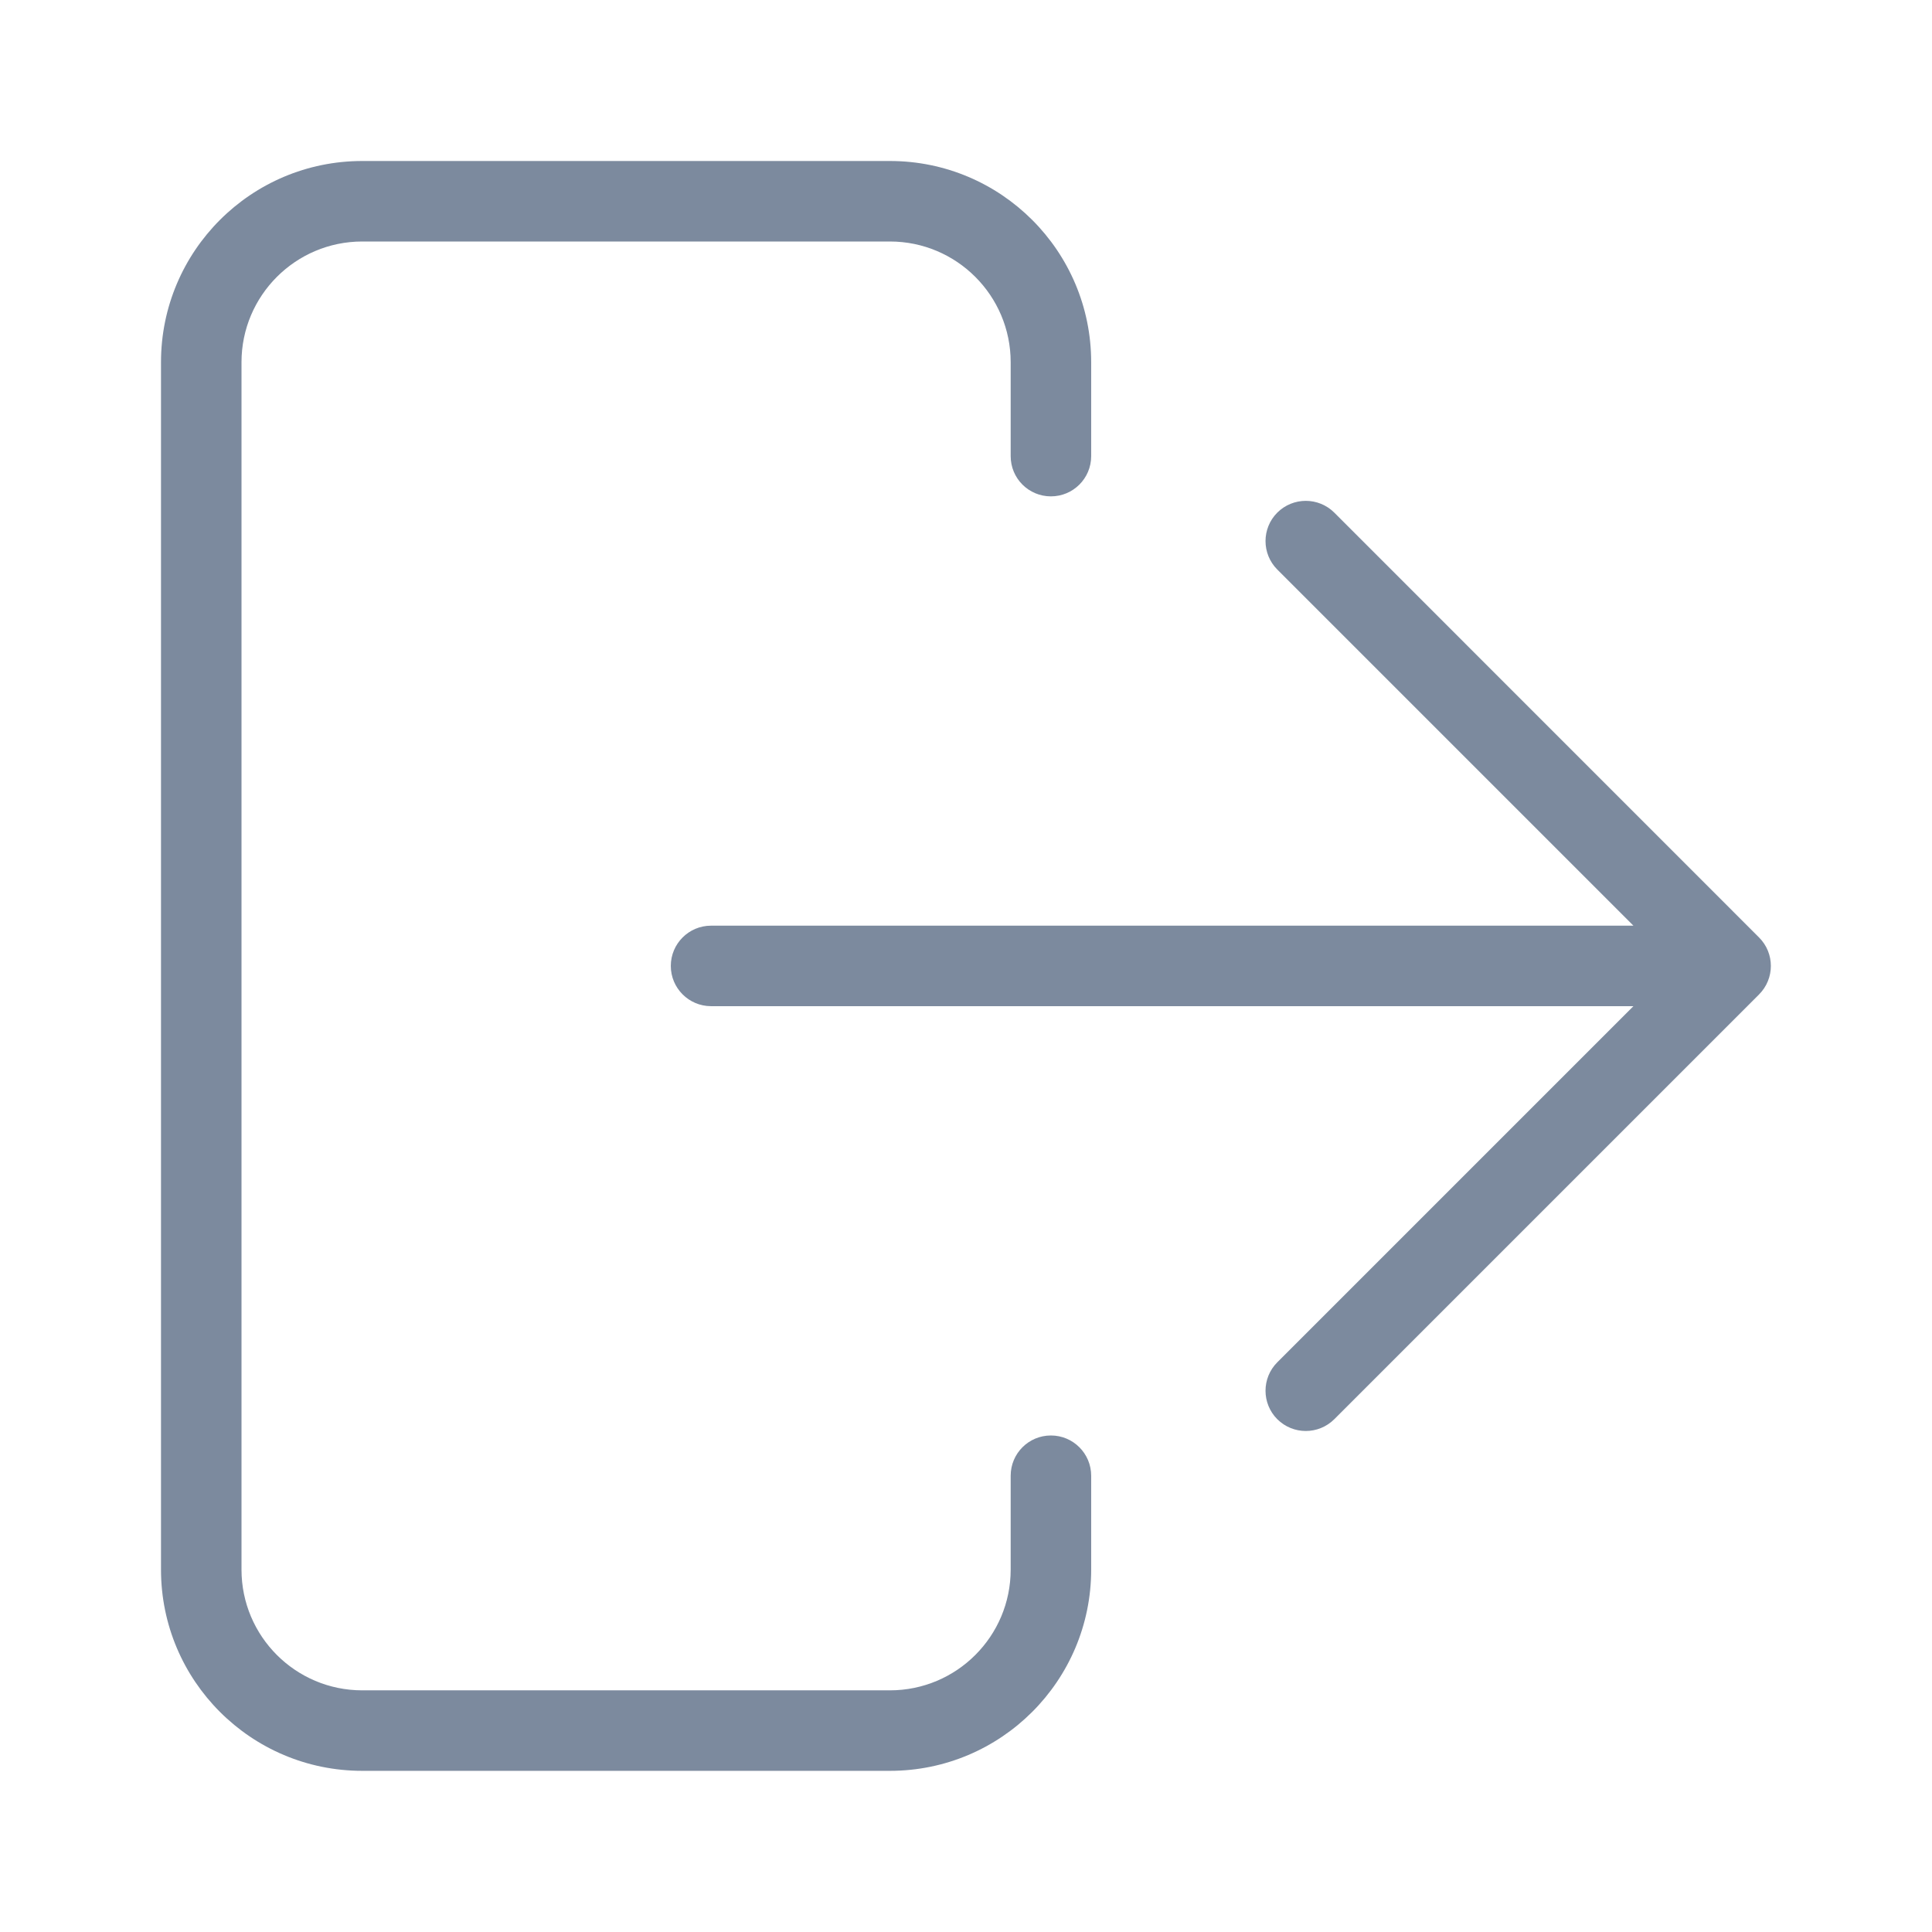
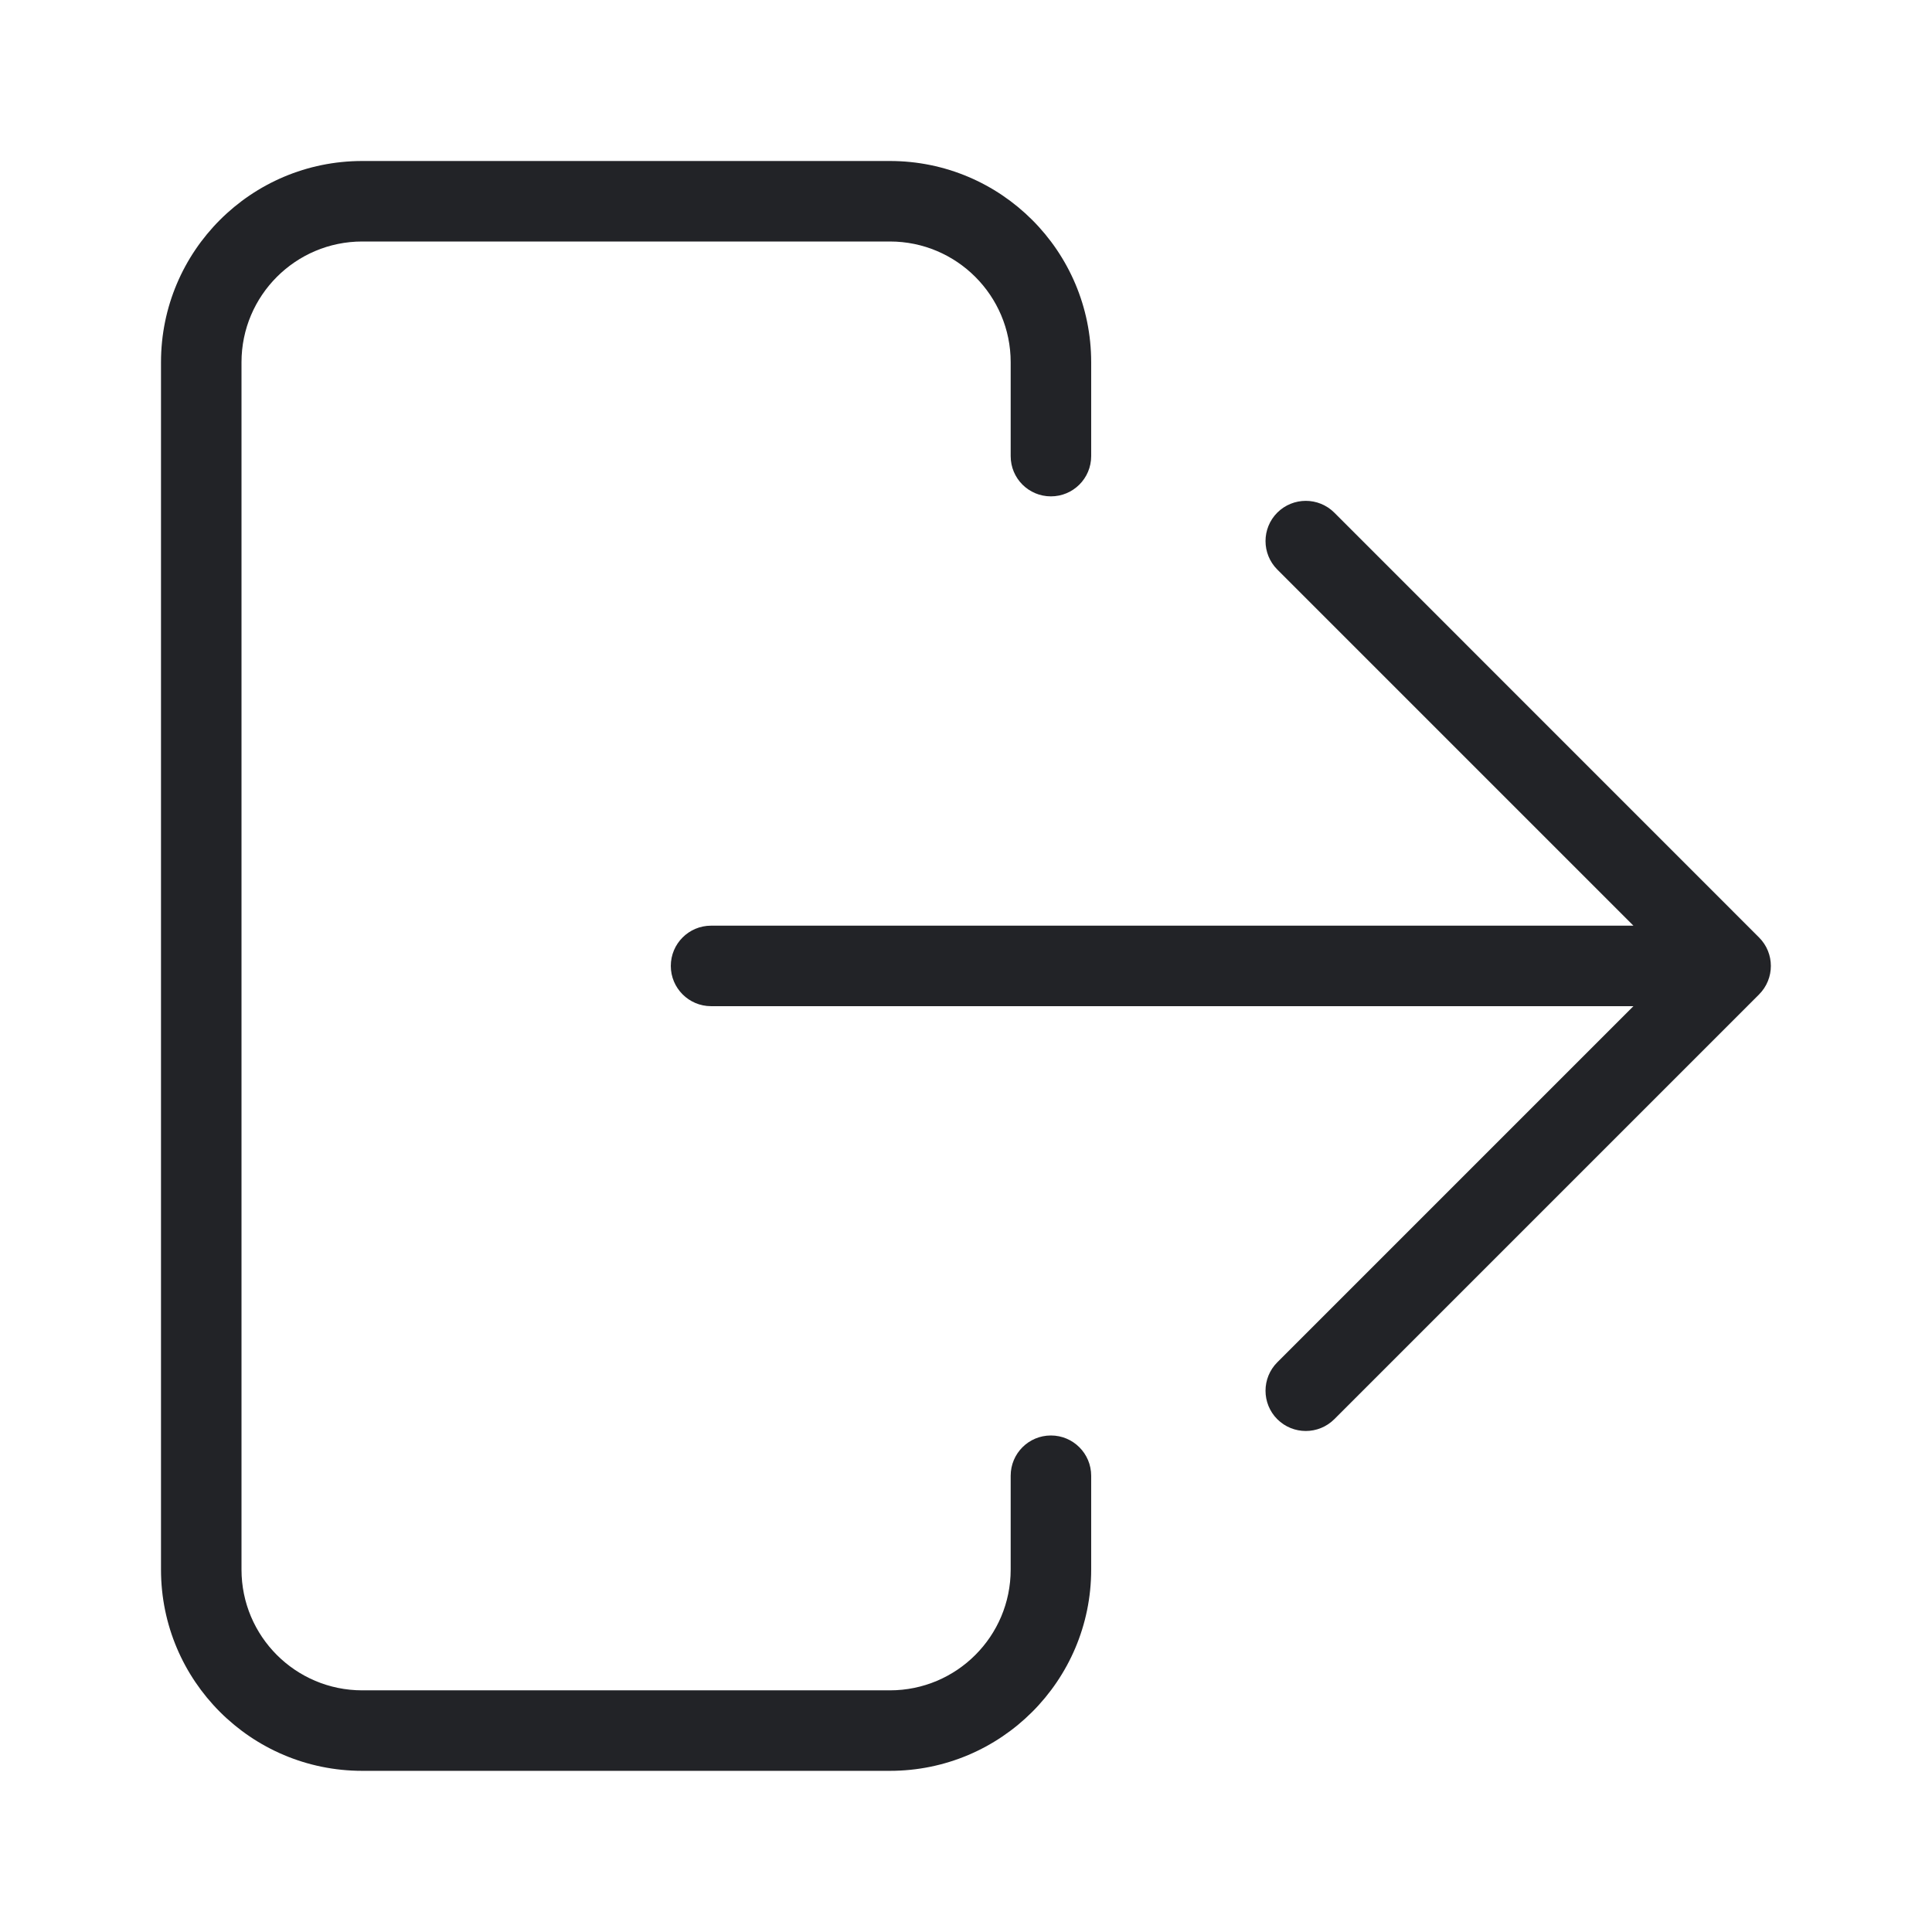
- <svg xmlns="http://www.w3.org/2000/svg" width="24" height="24" viewBox="0 0 24 24" fill="none">
-   <path d="M4.5 2C3.119 2 2 3.119 2 4.5V19.498C2 20.879 3.119 21.998 4.5 21.998H11.055C12.435 21.998 13.555 20.879 13.555 19.498V18.332C13.555 18.056 13.331 17.832 13.055 17.832C12.778 17.832 12.555 18.056 12.555 18.332V19.498C12.555 20.327 11.883 20.998 11.055 20.998H4.5C3.672 20.998 3 20.327 3 19.498V4.5C3 3.672 3.672 3 4.5 3H11.055C11.883 3 12.555 3.672 12.555 4.5V5.666C12.555 5.943 12.778 6.166 13.055 6.166C13.331 6.166 13.555 5.943 13.555 5.666V4.5C13.555 3.119 12.435 2 11.055 2H4.5Z" fill="#7C8A9E" />
-   <path d="M16.575 6.368C16.379 6.173 16.063 6.173 15.867 6.368C15.672 6.563 15.672 6.88 15.867 7.075L20.291 11.499H8.833C8.557 11.499 8.333 11.723 8.333 11.999C8.333 12.275 8.557 12.499 8.833 12.499H20.291L15.867 16.923C15.672 17.118 15.672 17.435 15.867 17.63C16.063 17.825 16.379 17.825 16.575 17.63L21.852 12.353C22.047 12.157 22.047 11.841 21.852 11.646L16.575 6.368Z" fill="#7C8A9E" />
+ <svg xmlns="http://www.w3.org/2000/svg" width="24" height="24" viewBox="0 0 24 24" fill="#222327">
+   <path d="M4.5 2C3.119 2 2 3.119 2 4.5V19.498C2 20.879 3.119 21.998 4.5 21.998H11.055C12.435 21.998 13.555 20.879 13.555 19.498V18.332C13.555 18.056 13.331 17.832 13.055 17.832C12.778 17.832 12.555 18.056 12.555 18.332V19.498C12.555 20.327 11.883 20.998 11.055 20.998H4.5C3.672 20.998 3 20.327 3 19.498V4.5C3 3.672 3.672 3 4.5 3H11.055C11.883 3 12.555 3.672 12.555 4.5V5.666C12.555 5.943 12.778 6.166 13.055 6.166C13.331 6.166 13.555 5.943 13.555 5.666V4.5C13.555 3.119 12.435 2 11.055 2H4.5Z" />
+   <path d="M16.575 6.368C16.379 6.173 16.063 6.173 15.867 6.368C15.672 6.563 15.672 6.88 15.867 7.075L20.291 11.499H8.833C8.557 11.499 8.333 11.723 8.333 11.999C8.333 12.275 8.557 12.499 8.833 12.499H20.291L15.867 16.923C15.672 17.118 15.672 17.435 15.867 17.63C16.063 17.825 16.379 17.825 16.575 17.63L21.852 12.353C22.047 12.157 22.047 11.841 21.852 11.646L16.575 6.368Z" />
</svg>
